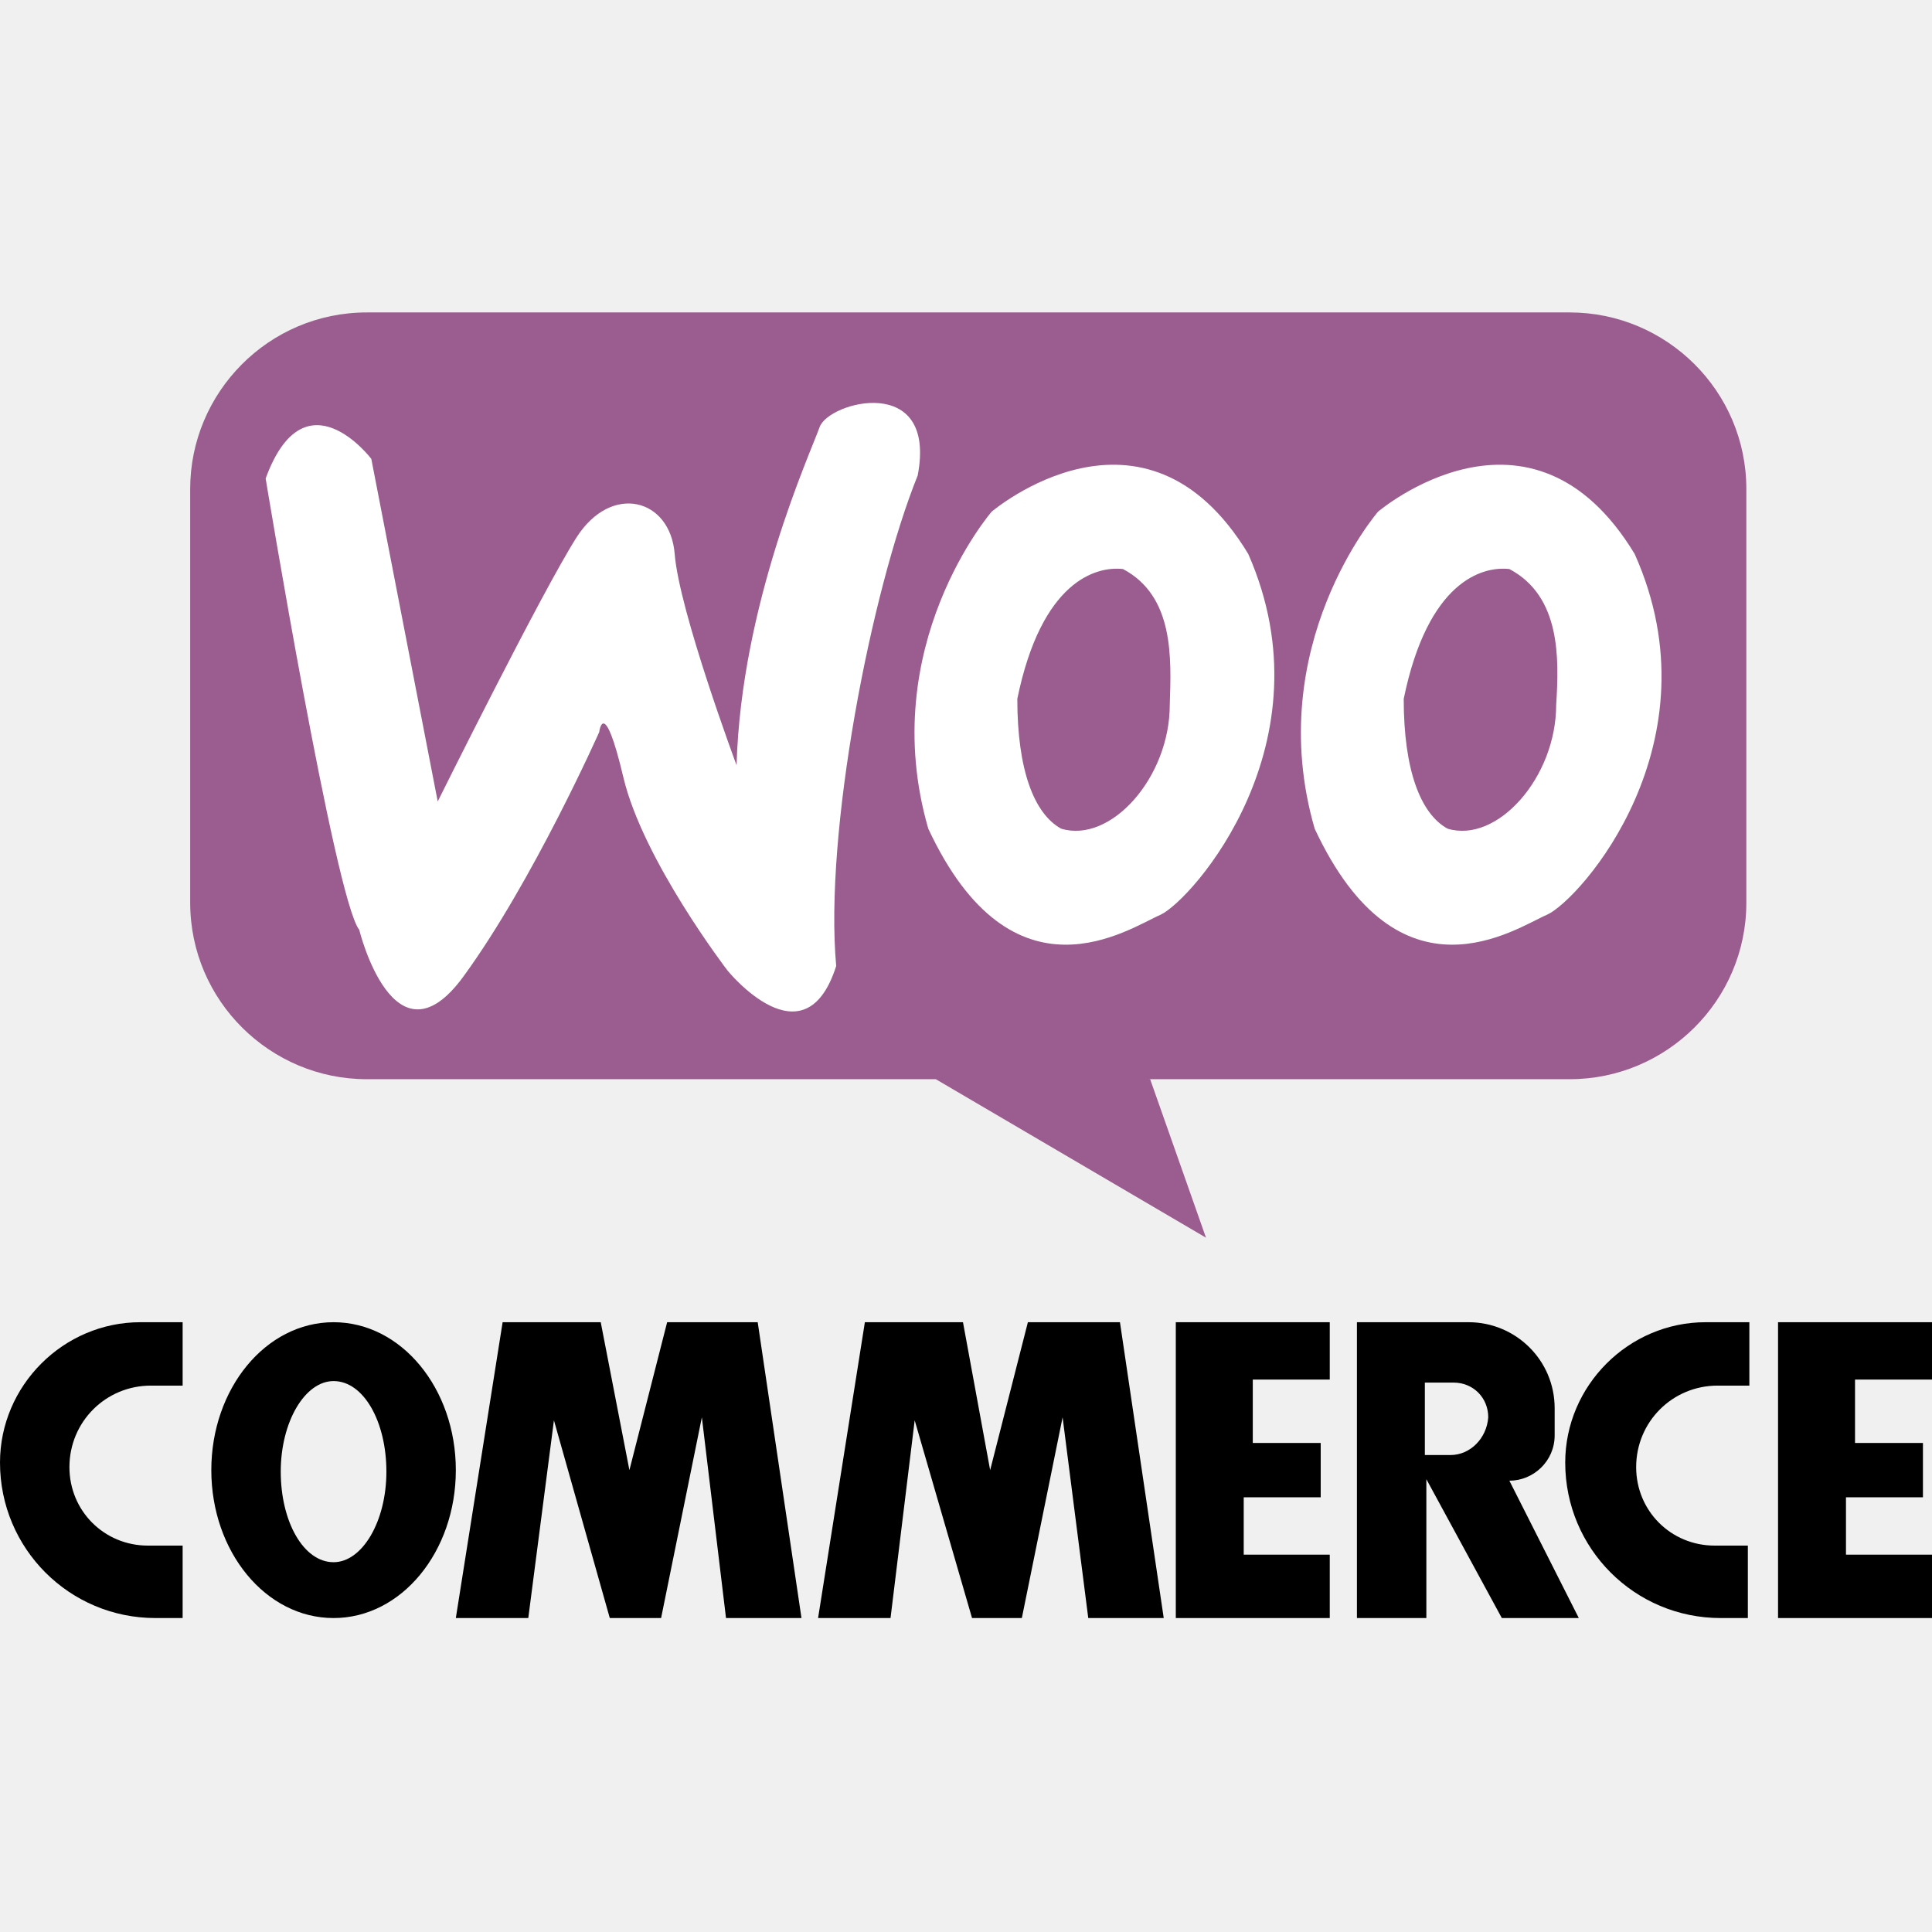
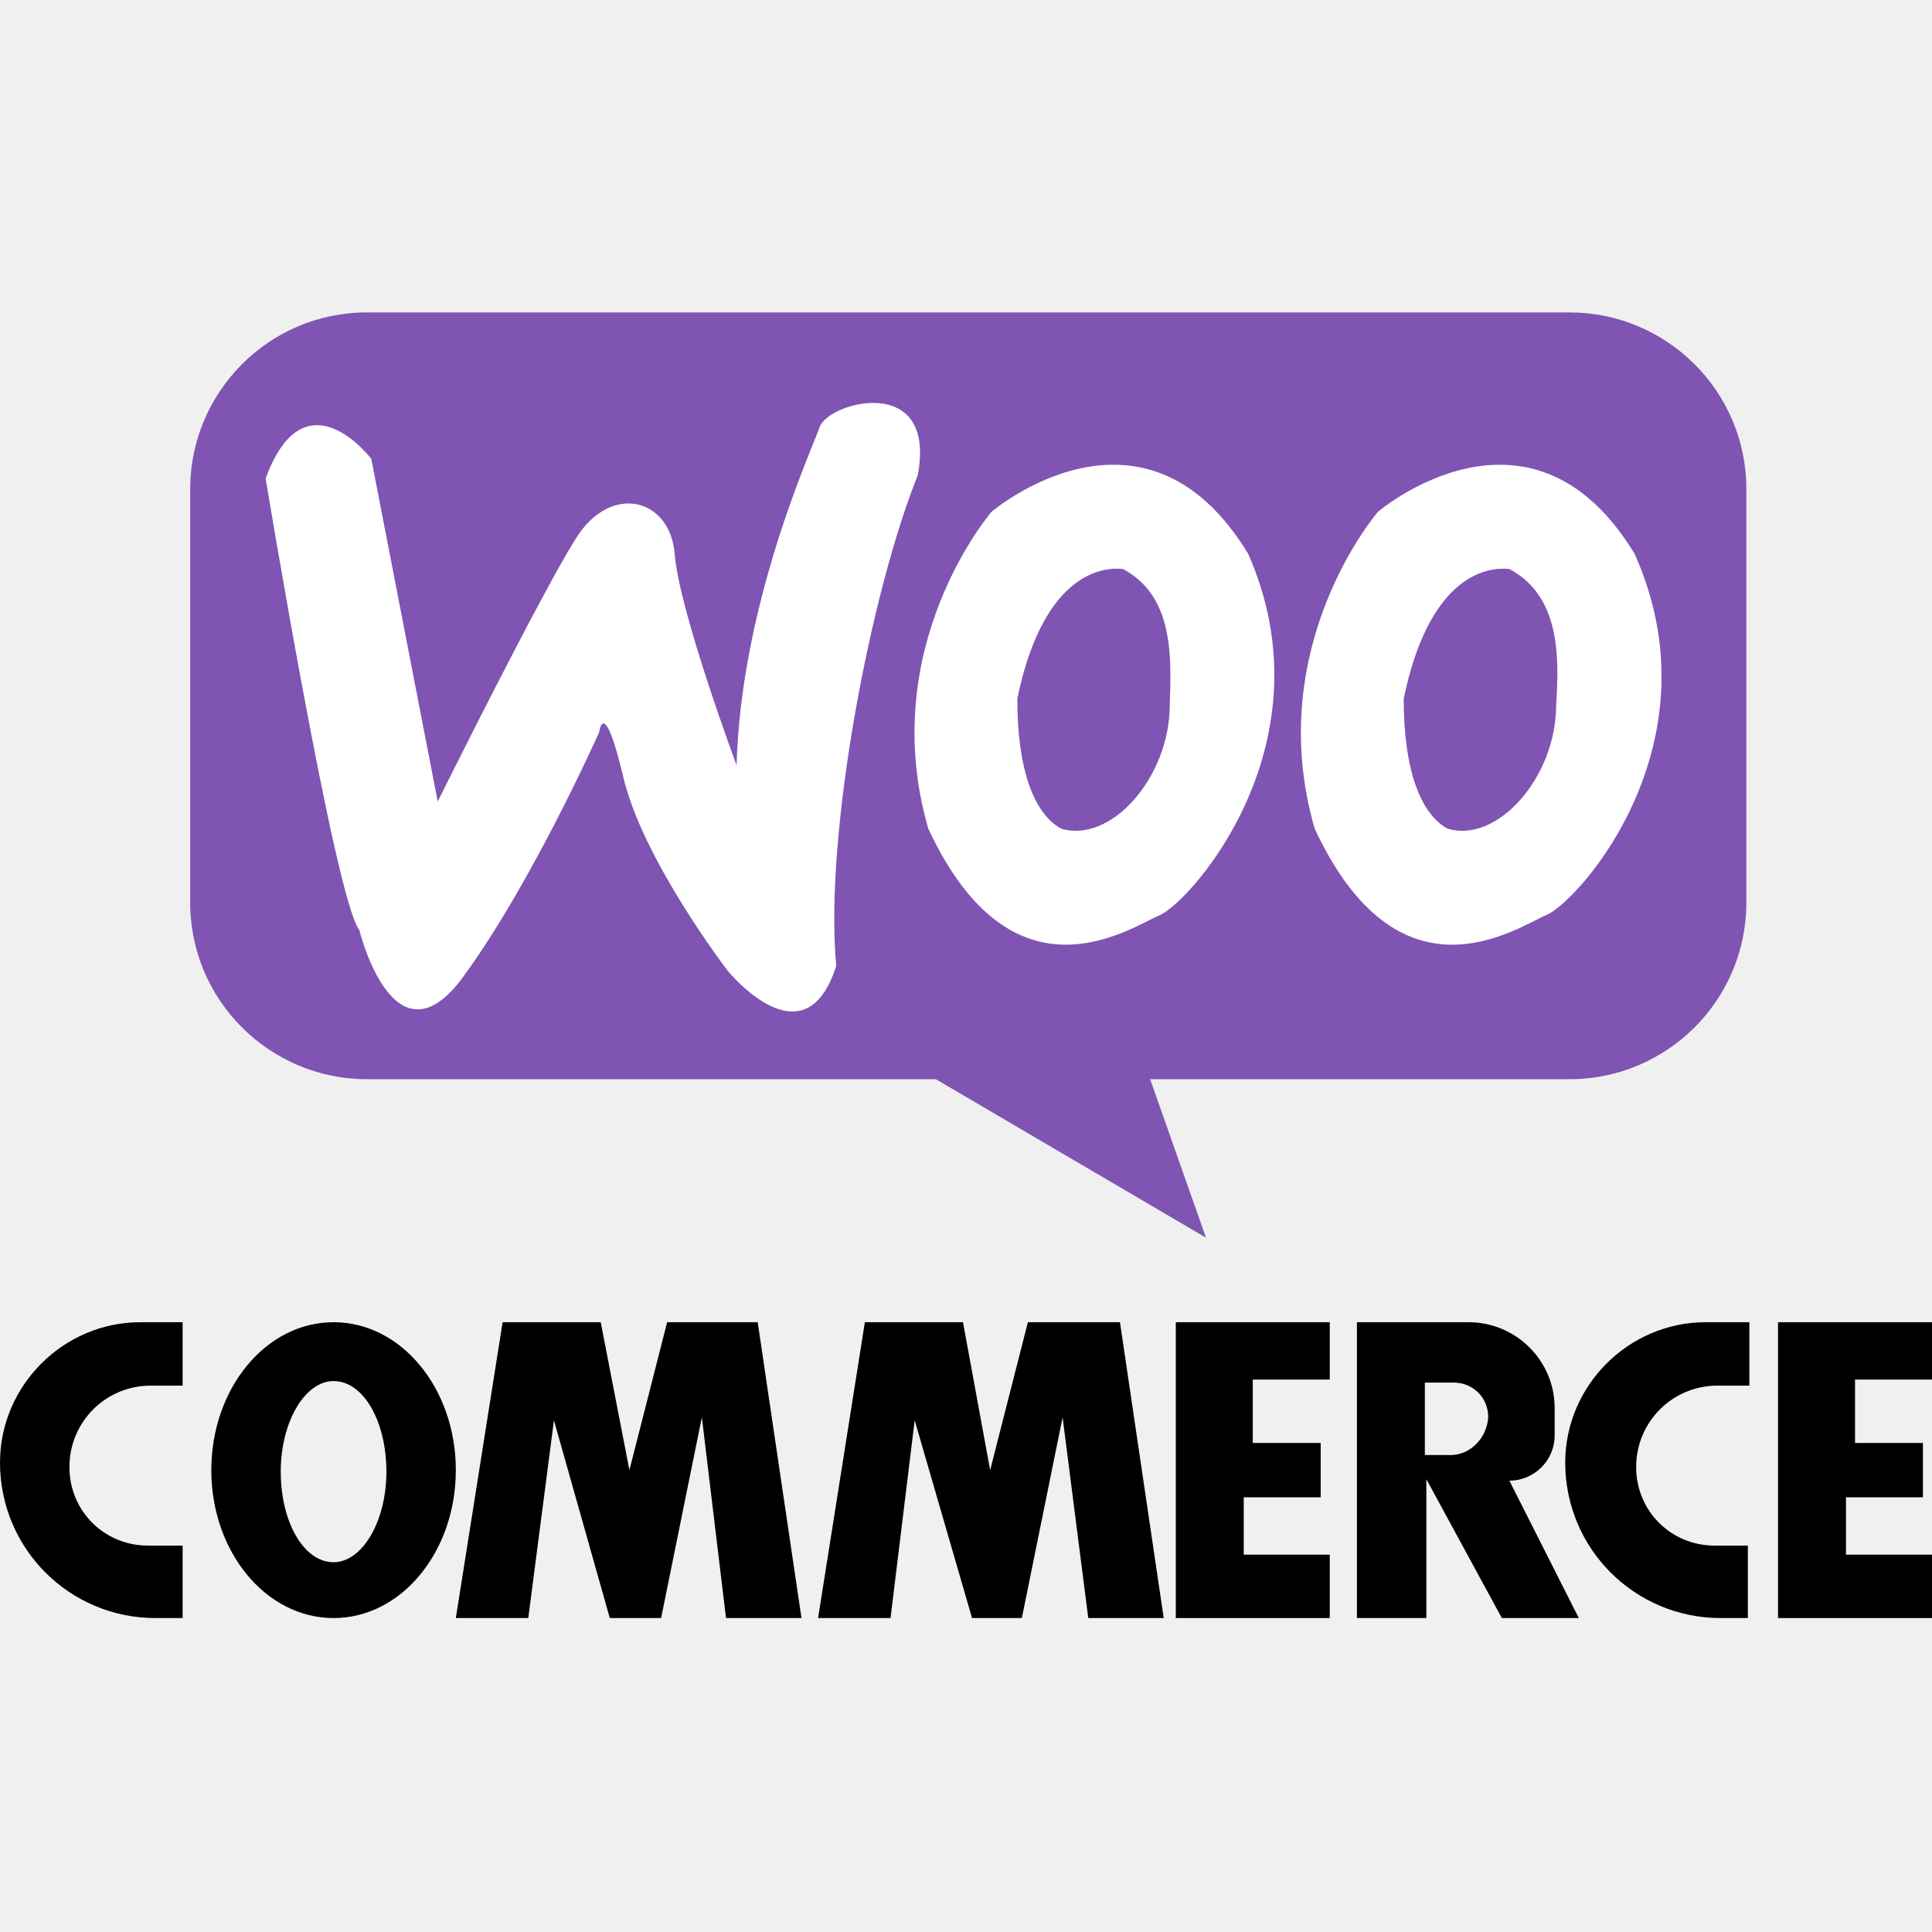
<svg xmlns="http://www.w3.org/2000/svg" viewBox="0 0 128 128">
-   <style type="text/css">.st0{fill:#9B5C8F;}.st1{fill:#FFFFFF;}</style>
+   <style type="text/css">.st0{fill:#7f54b3;}.st1{fill:#FFFFFF;}</style>
  <path d="M12.1,102.4H9.8c-2.9,0-5.2-2.3-5.2-5.2v0c0-3,2.4-5.4,5.4-5.4h2.1v-4.2H9.3c-5.1,0-9.3,4.2-9.3,9.3v0    c0,5.7,4.6,10.3,10.3,10.3h1.8V102.4z" />
  <path d="M115.9,102.4h-2.3c-2.9,0-5.2-2.3-5.2-5.2v0c0-3,2.4-5.4,5.4-5.4h2.1v-4.2H113c-5.1,0-9.3,4.2-9.3,9.3v0    c0,5.7,4.6,10.3,10.3,10.3h1.8V102.4z" />
  <path d="M22.1,87.6c-4.5,0-8.1,4.4-8.1,9.8s3.6,9.8,8.1,9.8s8.1-4.4,8.1-9.8S26.6,87.6,22.1,87.6z M22.1,103.5c-2,0-3.5-2.7-3.5-6    c0-3.3,1.6-6,3.5-6c2,0,3.5,2.7,3.5,6C25.6,100.8,24,103.5,22.1,103.5z" />
  <path d="M 30.2,107.2 33.3,87.6 39.8,87.6 41.7,97.4 44.2,87.6 50.2,87.6 53.1,107.2 48.1,107.2 46.5,93.9 43.8,107.2     40.4,107.2 36.7,94.1 35,107.2   z" />
  <path d="M 54.2,107.2 57.3,87.6 63.8,87.6 65.6,97.4 68.1,87.6 74.2,87.6 77.1,107.2 72.1,107.2 70.4,93.9 67.7,107.2     64.4,107.2 60.6,94.1 59,107.2   z" />
  <path d="M 77.9,107.2 77.9,87.6 88.1,87.6 88.1,91.4 83,91.4 83,95.6 87.5,95.6 87.5,99.2 82.4,99.2 82.4,103 88.1,103     88.1,107.2   z" />
  <path d="M 117.8,107.2 117.8,87.6 128,87.6 128,91.4 122.9,91.4 122.9,95.6 127.4,95.6 127.4,99.2 122.3,99.2 122.3,103     128,103 128,107.2   z" />
  <path d="M100,98.1c1.6,0,3-1.3,3-3v-1.8c0-3.2-2.6-5.7-5.7-5.7h-7.4v19.6h4.6V98l5,9.2h5.1L100,98.1z M96.1,96.4h-1.7v-4.8h1.9    c1.3,0,2.3,1,2.3,2.3C98.5,95.3,97.4,96.4,96.1,96.4z" />
  <path class="st0" d="M104,71.5H24.3c-6.4,0-11.7-5.2-11.7-11.7V32.4c0-6.4,5.2-11.7,11.7-11.7H104c6.4,0,11.7,5.2,11.7,11.7v27.4     C115.7,66.3,110.4,71.5,104,71.5z" />
  <path class="st1" d="M23.8,61.6c0,0,2.3,9.4,6.9,3.1c4.6-6.3,9-16.2,9-16.2s0.3-2.5,1.6,3c1.3,5.5,6.9,12.8,6.9,12.8     s5.1,6.3,7.2-0.3c-0.8-8.8,2.3-24.8,5.4-32.5c1.3-6.8-5.9-4.9-6.5-3.2S49.1,40,48.8,50.7c0,0-3.8-10.2-4.1-14     c-0.3-3.7-4.2-4.7-6.5-1.1S29,53.1,29,53.1l-4.4-22.7c0,0-4.4-5.8-7,1.3C17.6,31.7,22.2,59.6,23.8,61.6z" />
  <path class="st1" d="M82.7,36.7c-6.9-11.4-17-2.8-17-2.8s-7.7,8.9-4.2,21c5.6,12,13.3,6.6,15.4,5.7C79,59.6,88.2,49.2,82.7,36.7z      M77.5,46.7c0,4.8-3.9,9.2-7.2,8.2c-1.8-1-2.9-3.9-2.9-8.6c1.6-7.8,5.2-8.8,7-8.6C77.8,39.5,77.6,43.6,77.5,46.7z" />
  <path class="st1" d="M108.3,36.7c-6.9-11.4-17-2.8-17-2.8s-7.7,8.9-4.2,21c5.6,12,13.3,6.6,15.4,5.7     C104.7,59.6,113.9,49.2,108.3,36.7z M103.1,46.7c0,4.8-3.9,9.2-7.2,8.2c-1.8-1-2.9-3.9-2.9-8.6c1.6-7.8,5.2-8.8,7-8.6     C103.4,39.5,103.3,43.6,103.1,46.7z" />
  <path class="st0" d="M 62,71.5 79.9,82 76.2,71.5 65.9,68.6    z" />
</svg>
